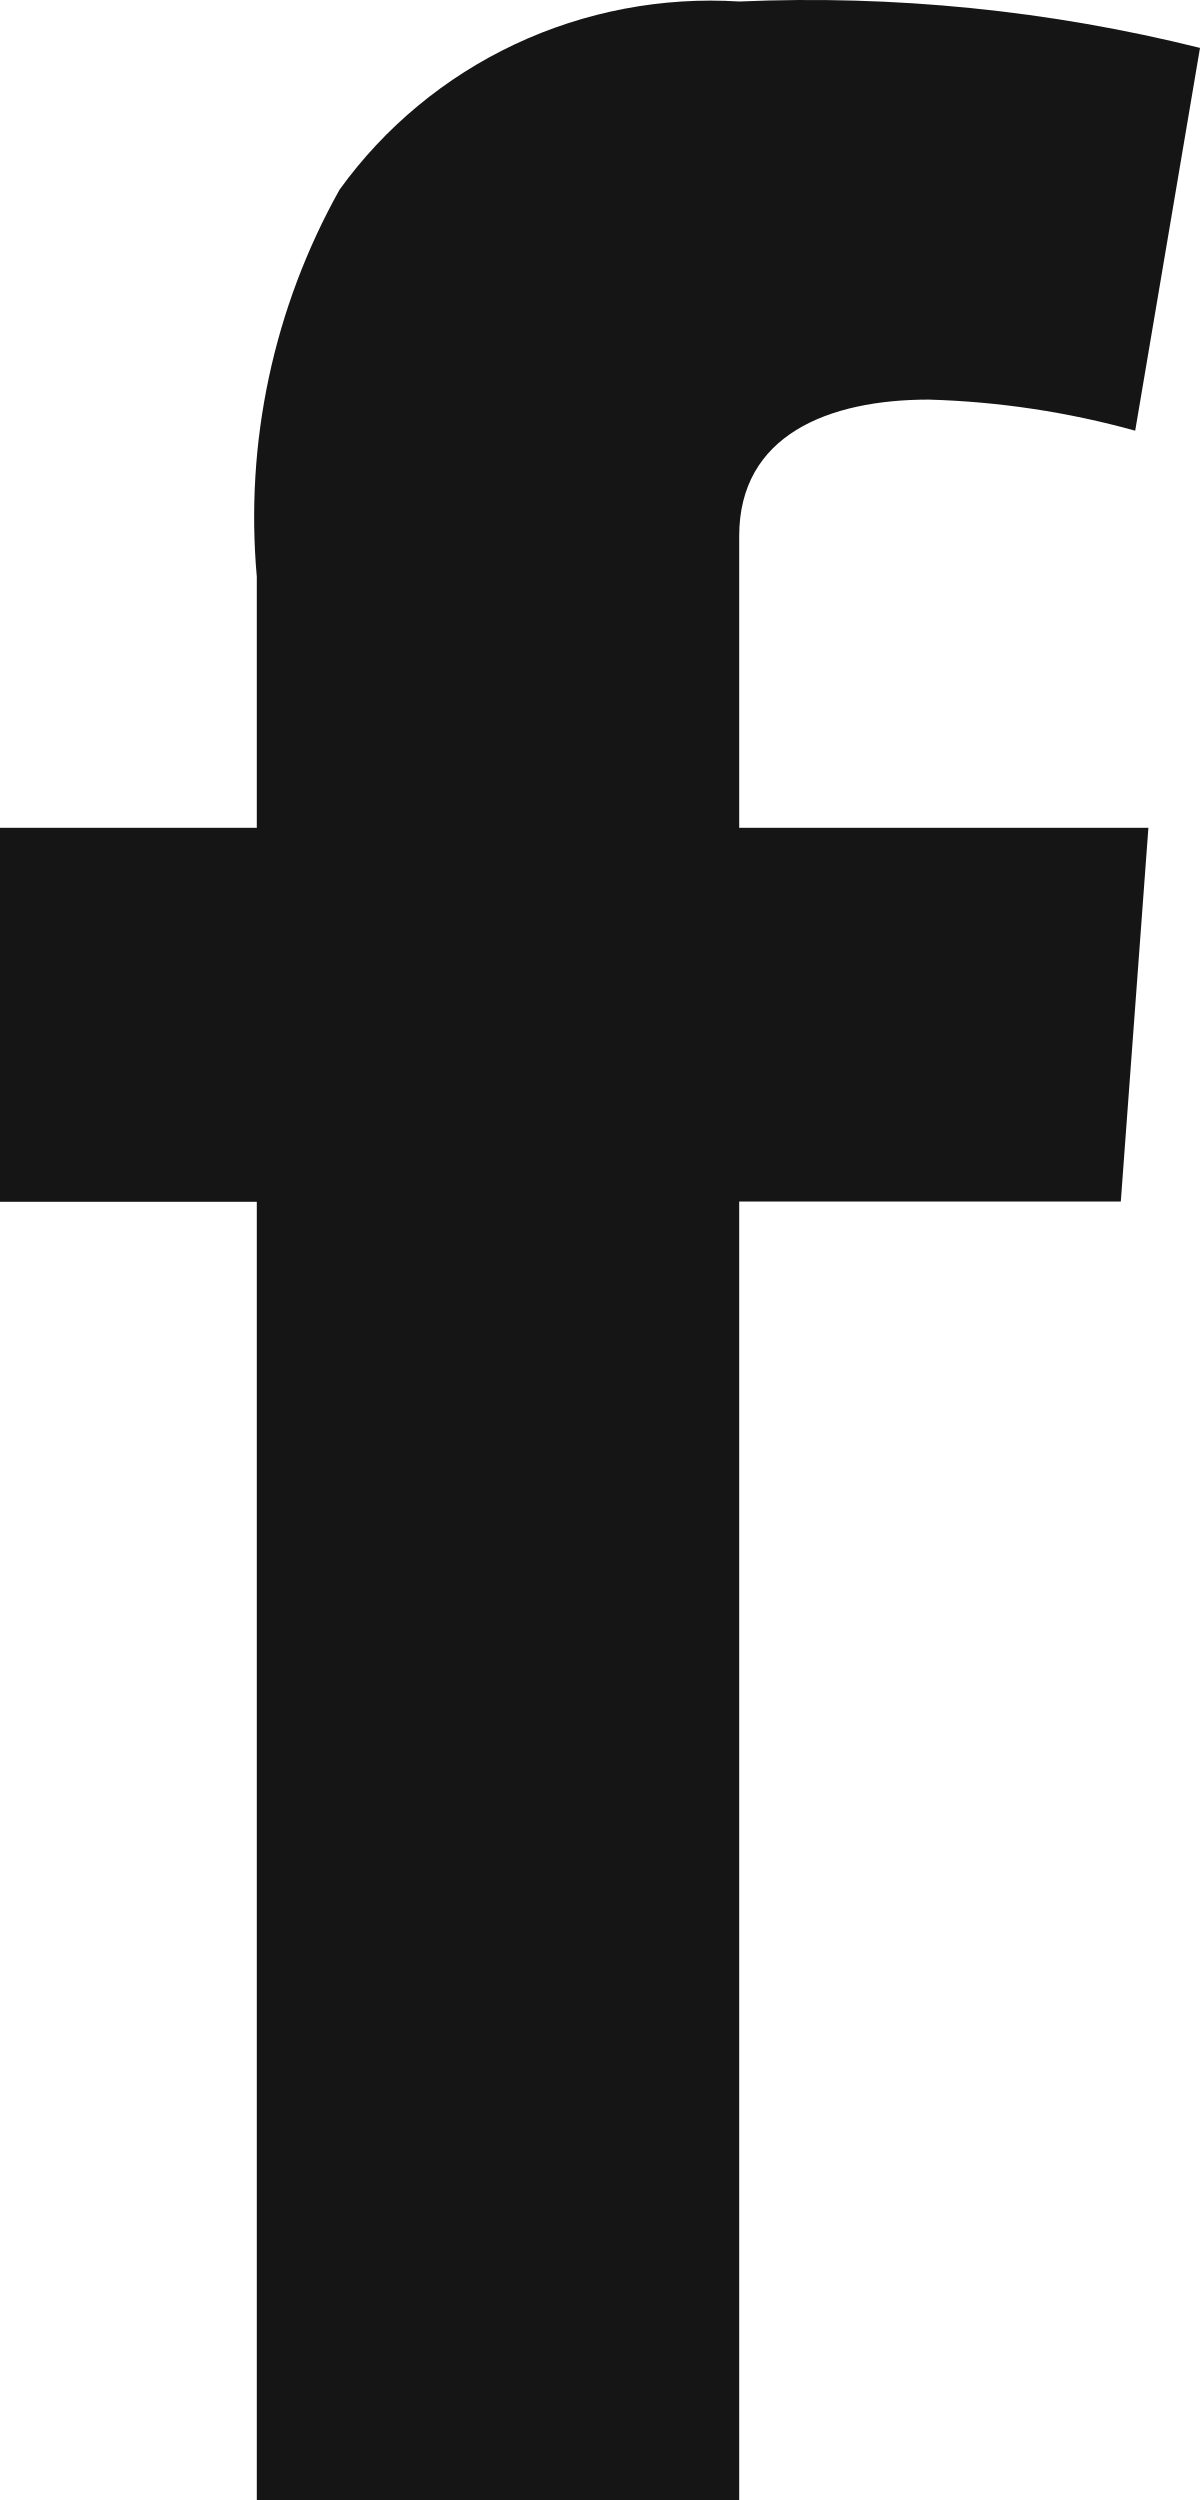
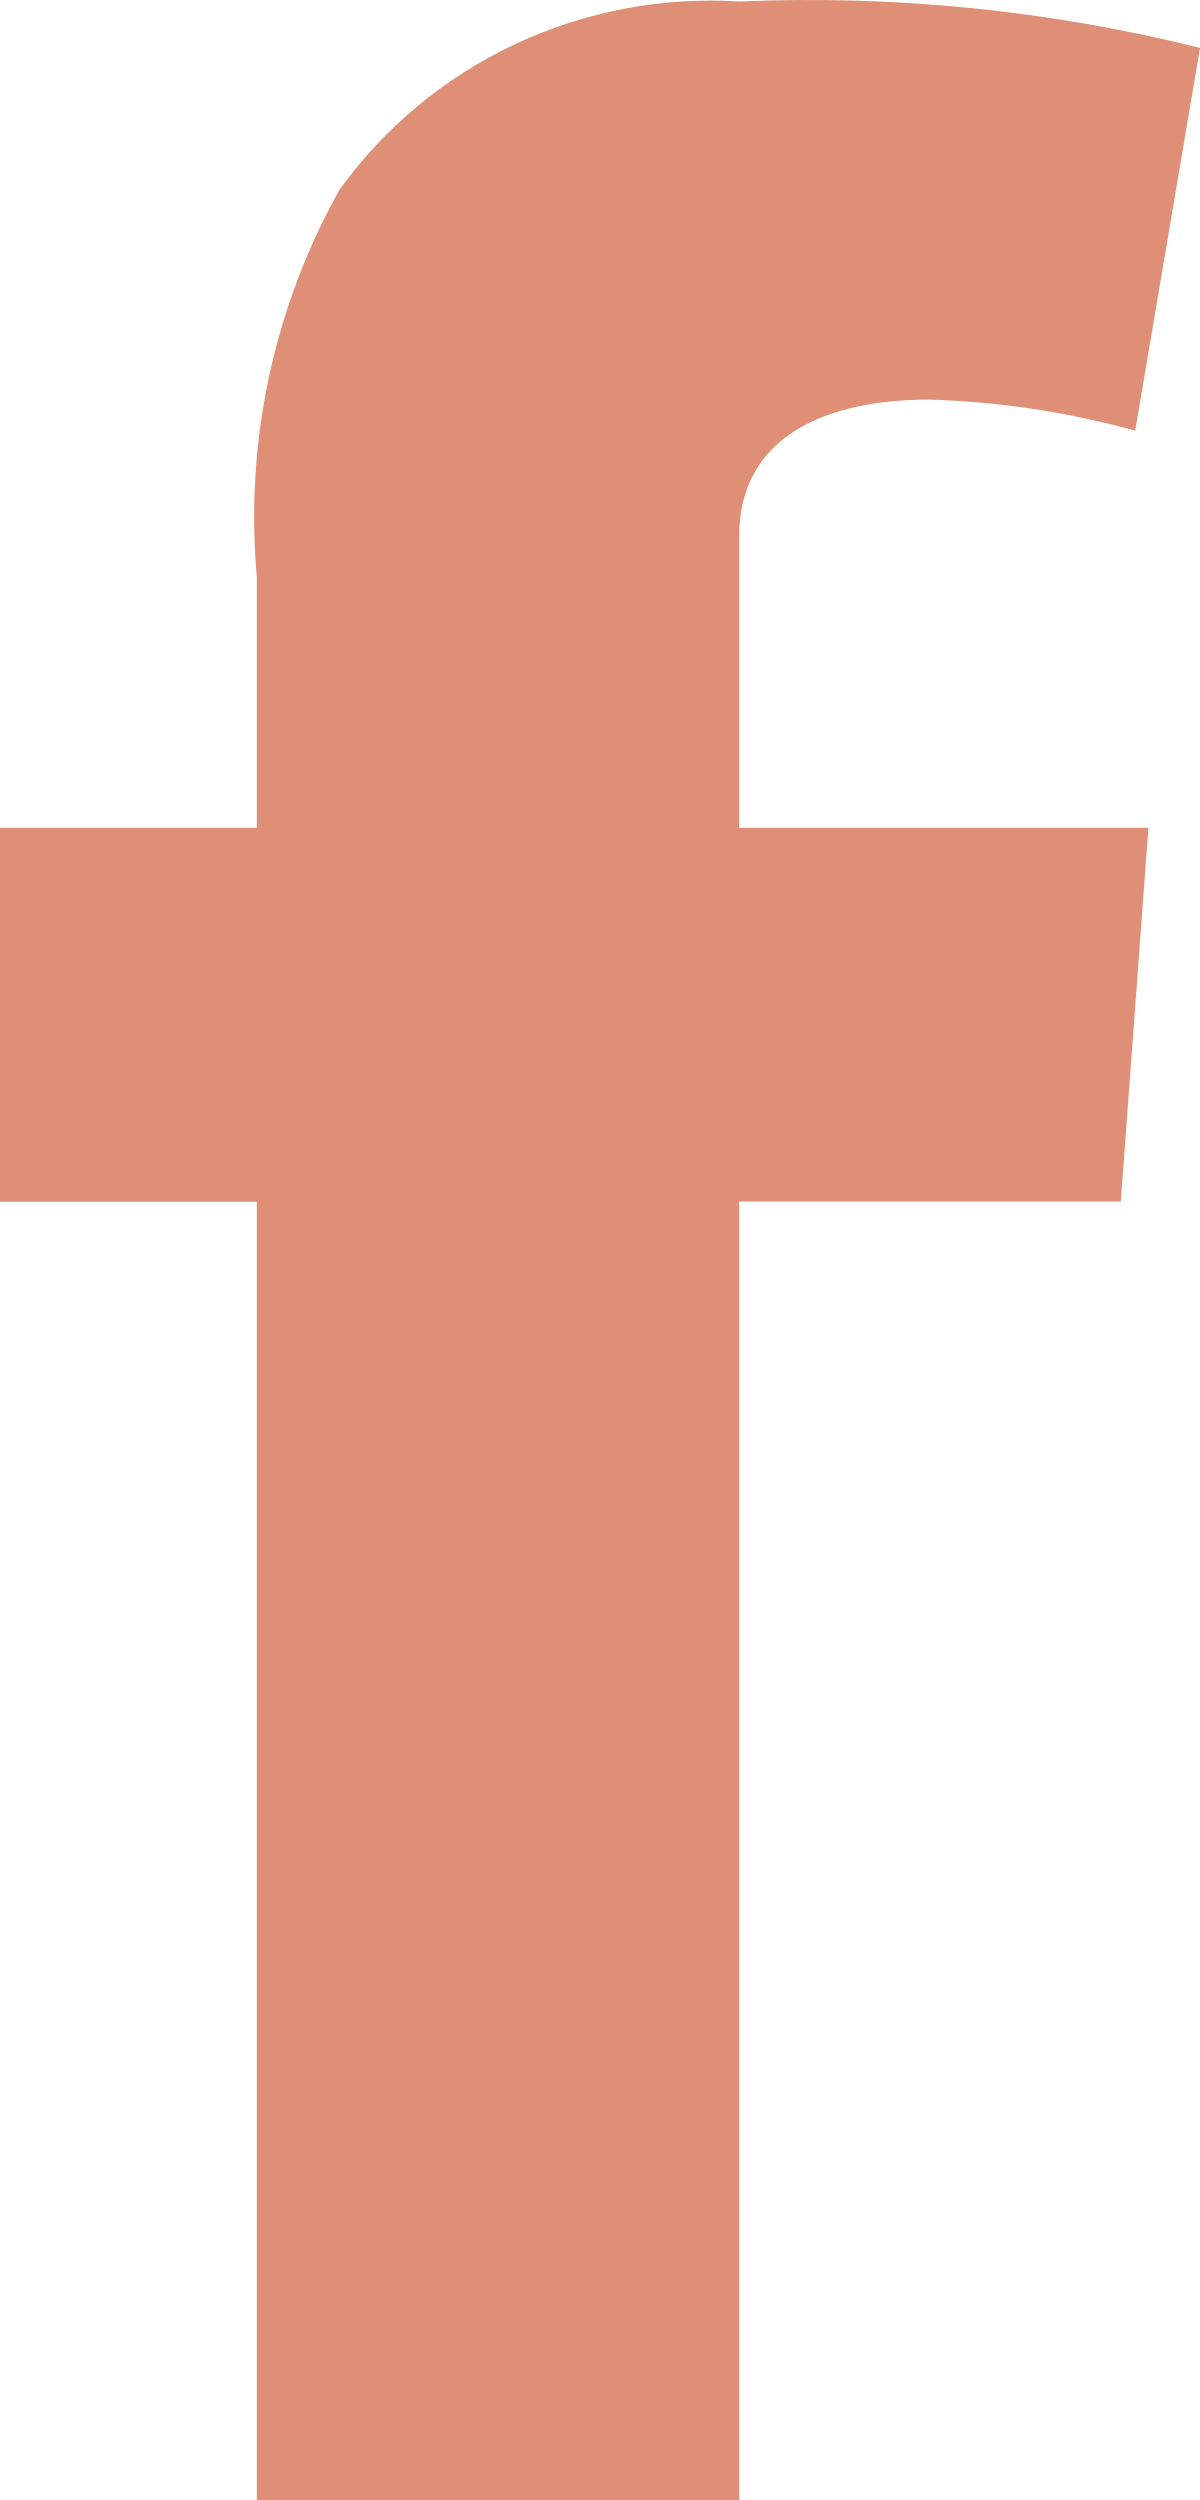
<svg xmlns="http://www.w3.org/2000/svg" width="12" height="25" viewBox="0 0 12 25" fill="none">
-   <path fill-rule="evenodd" clip-rule="evenodd" d="M0 8.278H2.568V5.768C2.448 4.424 2.736 3.076 3.396 1.896C3.846 1.272 4.449 0.772 5.148 0.443C5.848 0.114 6.62 -0.033 7.392 0.015C8.943 -0.052 10.495 0.104 12 0.479L11.352 4.307C10.679 4.12 9.986 4.016 9.288 3.996C8.28 3.996 7.392 4.353 7.392 5.36V8.278H11.484L11.208 12.015H7.392V25H2.568V12.018H0V8.281V8.278Z" fill="#151515" />
+   <path fill-rule="evenodd" clip-rule="evenodd" d="M0 8.278H2.568V5.768C2.448 4.424 2.736 3.076 3.396 1.896C3.846 1.272 4.449 0.772 5.148 0.443C5.848 0.114 6.62 -0.033 7.392 0.015C8.943 -0.052 10.495 0.104 12 0.479L11.352 4.307C10.679 4.12 9.986 4.016 9.288 3.996C8.28 3.996 7.392 4.353 7.392 5.36V8.278H11.484L11.208 12.015H7.392V25H2.568V12.018H0V8.281V8.278Z" fill="#de8f75" />
</svg>
